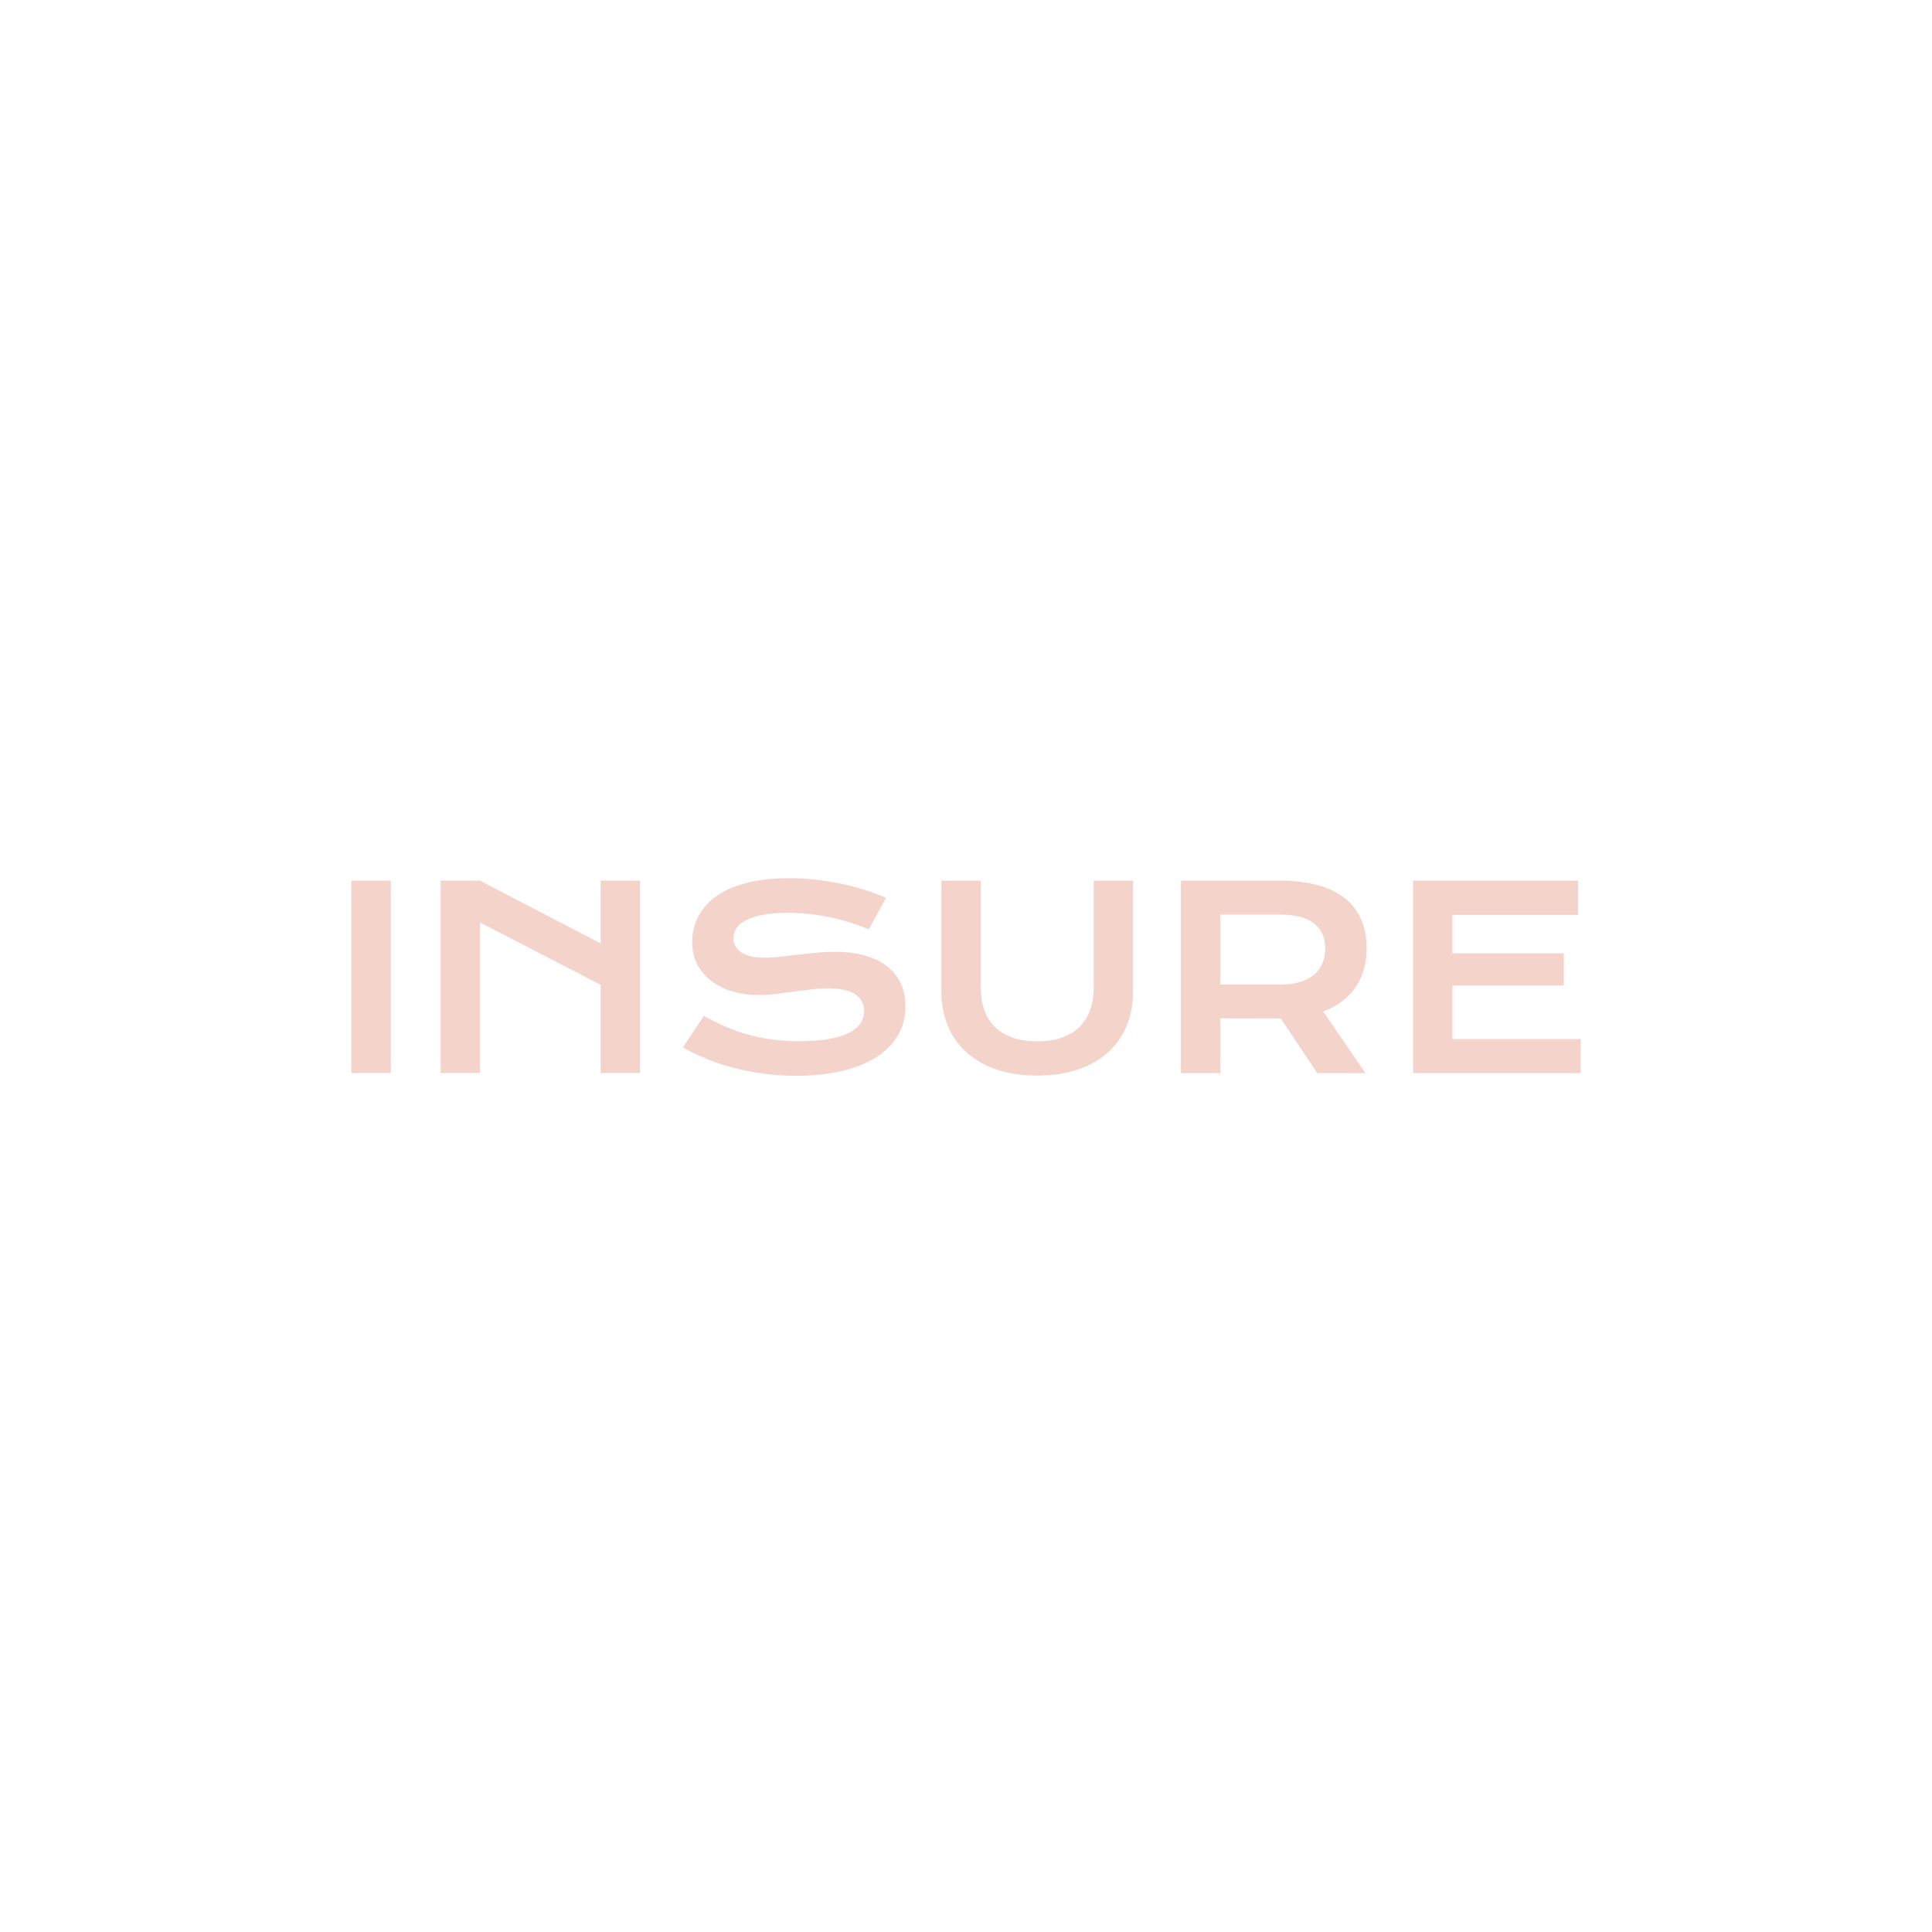
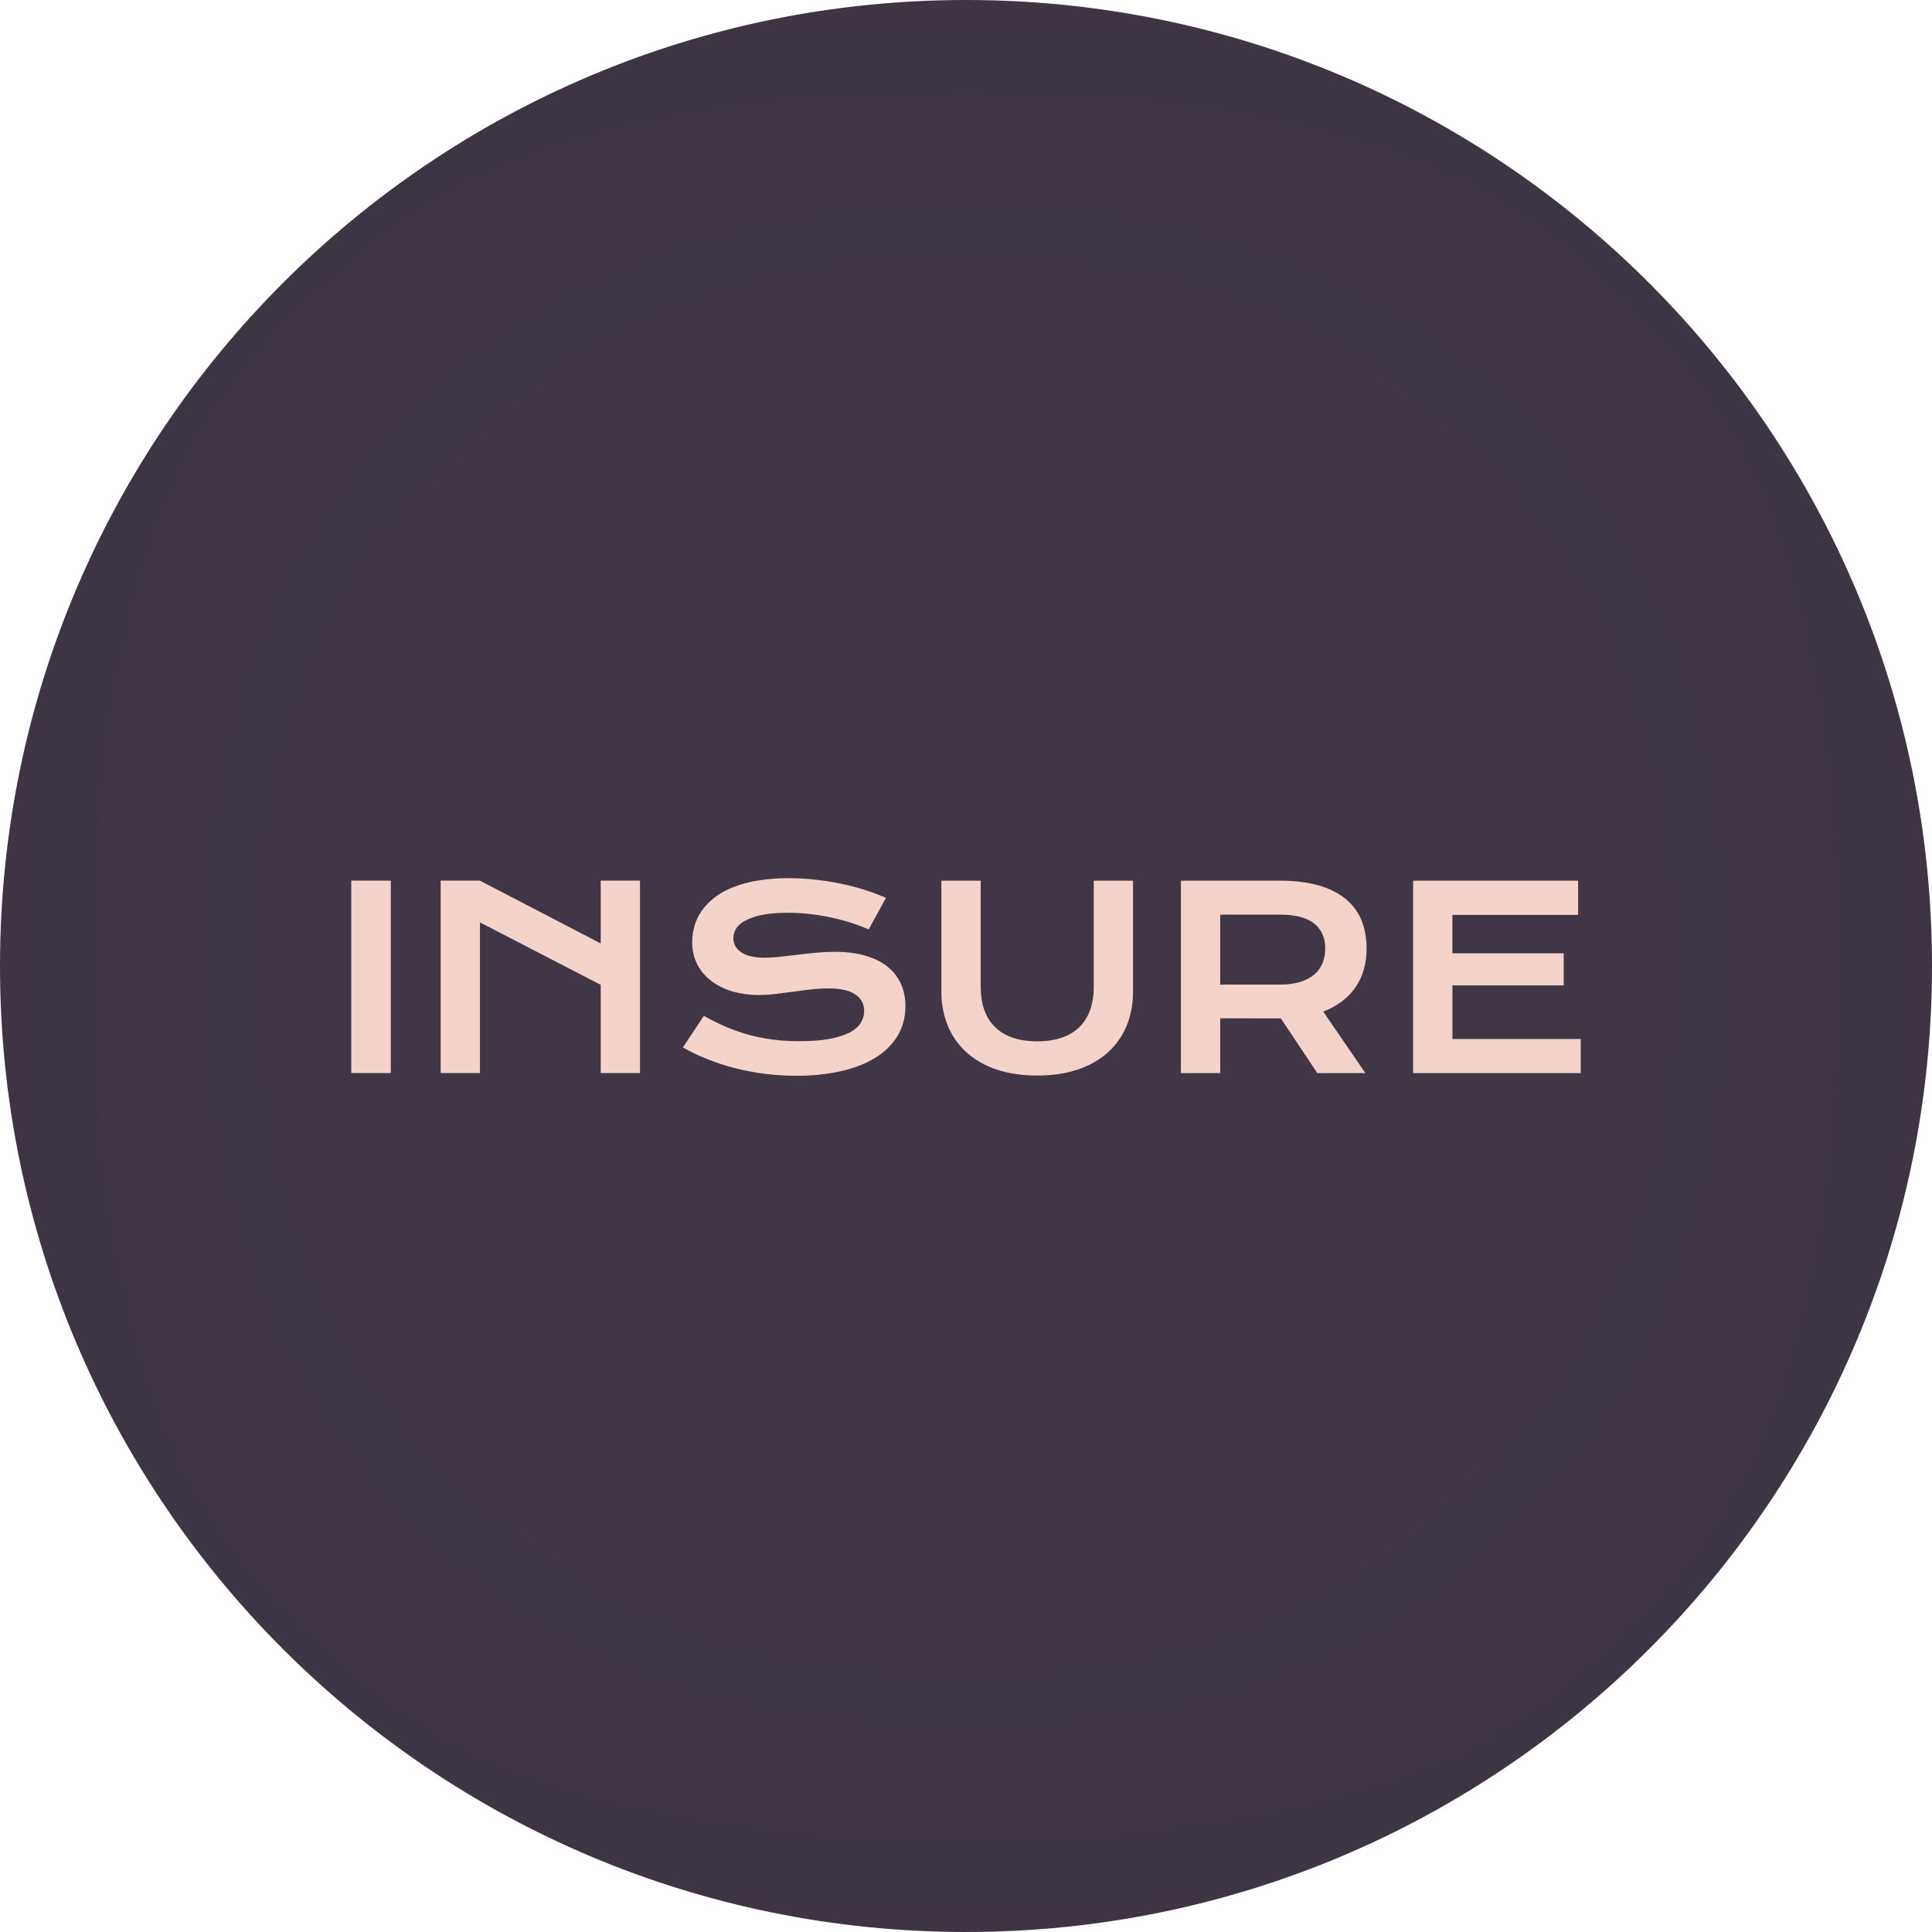
<svg xmlns="http://www.w3.org/2000/svg" xmlns:xlink="http://www.w3.org/1999/xlink" width="88" height="88">
  <defs>
-     <filter id="d" width="139.8%" height="139.8%" x="-19.9%" y="-19.9%" filterUnits="objectBoundingBox">
+     <filter id="b" width="139.8%" height="139.8%" x="-19.9%" y="-19.9%" filterUnits="objectBoundingBox">
      <feGaussianBlur in="SourceAlpha" result="shadowBlurInner1" stdDeviation="17.5" />
      <feOffset in="shadowBlurInner1" result="shadowOffsetInner1" />
      <feComposite in="shadowOffsetInner1" in2="SourceAlpha" k2="-1" k3="1" operator="arithmetic" result="shadowInnerInner1" />
      <feColorMatrix in="shadowInnerInner1" values="0 0 0 0 0 0 0 0 0 0 0 0 0 0 0 0 0 0 0.045 0" />
    </filter>
-     <circle id="d" cx="44" cy="44" r="44" />
+     <circle id="a" cx="44" cy="44" r="44" />
  </defs>
  <g fill="none" fill-rule="evenodd">
    <use fill="#403646" xlink:href="#a" />
    <use fill="#000" filter="url(#b)" xlink:href="#a" />
    <path fill="#F3D3CA" fill-rule="nonzero" d="M16 40.112h1.801v8.765H16v-8.765zm4.071 0h1.79l5.5 2.86v-2.86h1.79v8.765h-1.79v-4.02l-5.5-2.844v6.864h-1.79v-8.765zM32.06 46.27c.32.18.644.341.974.485a7.825 7.825 0 002.14.592c.39.052.805.078 1.245.078.53 0 .983-.034 1.355-.103.373-.07.677-.165.912-.286.236-.122.407-.267.514-.435.107-.168.161-.351.161-.55a.871.871 0 00-.4-.754c-.268-.185-.68-.277-1.237-.277-.245 0-.503.016-.774.047l-.409.05-.413.054c-.276.037-.55.072-.819.104-.269.032-.522.047-.759.047-.395 0-.775-.05-1.138-.15a3.02 3.02 0 01-.965-.455 2.254 2.254 0 01-.67-.757 2.174 2.174 0 01-.248-1.06c0-.24.033-.477.099-.712.066-.236.171-.46.316-.676a2.75 2.75 0 01.562-.6 3.37 3.37 0 01.833-.48 5.51 5.51 0 011.13-.316A8.327 8.327 0 0135.927 40c.395 0 .792.021 1.191.064.4.043.788.104 1.166.183.379.078.743.173 1.093.283.35.11.676.233.977.367l-.785 1.436a8.44 8.44 0 00-.802-.3 9.513 9.513 0 00-.898-.239c-.312-.067-.635-.12-.968-.16a8.705 8.705 0 00-1.02-.058c-.493 0-.898.035-1.216.106a2.675 2.675 0 00-.76.272c-.188.11-.319.234-.392.37a.852.852 0 00-.11.407c0 .262.118.476.355.642.238.166.599.25 1.085.25.195 0 .42-.015.674-.043l.391-.044.411-.048c.28-.034.567-.065.859-.093.291-.028.575-.042.85-.042.519 0 .98.058 1.38.174.401.116.737.281 1.008.496.271.215.476.475.616.78.139.304.209.646.209 1.023 0 .505-.118.954-.353 1.349-.236.394-.57.727-1.006.998-.434.27-.959.477-1.572.617a9.22 9.22 0 01-2.05.21 11.288 11.288 0 01-2.82-.356c-.435-.114-.85-.25-1.243-.41a9.09 9.09 0 01-1.093-.524l.955-1.44zm10.82-6.157h1.79v4.828c0 .396.054.749.163 1.057.11.309.272.57.488.782.217.214.485.375.805.485.32.11.693.166 1.118.166.422 0 .794-.055 1.115-.166.322-.11.591-.271.808-.485a2.03 2.03 0 00.488-.782c.11-.308.164-.66.164-1.057v-4.828h1.79v5.041c0 .576-.098 1.1-.293 1.57-.196.471-.48.875-.853 1.212-.373.336-.83.596-1.37.779-.54.183-1.156.275-1.849.275-.693 0-1.309-.092-1.85-.275a3.866 3.866 0 01-1.369-.78 3.334 3.334 0 01-.852-1.21 4.054 4.054 0 01-.294-1.57v-5.042zm10.909 0h4.49c.677 0 1.264.07 1.76.21.498.14.91.343 1.238.609.327.265.57.589.73.97.16.381.24.813.24 1.295 0 .325-.039.635-.118.928-.079.294-.2.564-.364.81a2.77 2.77 0 01-.618.66 3.37 3.37 0 01-.876.479l1.92 2.804h-2.19l-1.66-2.49-2.762-.006v2.496h-1.79v-8.765zm4.534 4.733c.34 0 .636-.04.89-.118.254-.078.466-.189.638-.33.171-.143.299-.316.384-.52.084-.203.127-.43.127-.68 0-.49-.17-.869-.508-1.136-.34-.268-.85-.401-1.53-.401h-2.745v3.185h2.744zm6.042-4.733h7.516v1.559h-5.726v1.75h5.071v1.463h-5.07v2.44H72v1.553h-7.635v-8.765z" />
  </g>
</svg>
